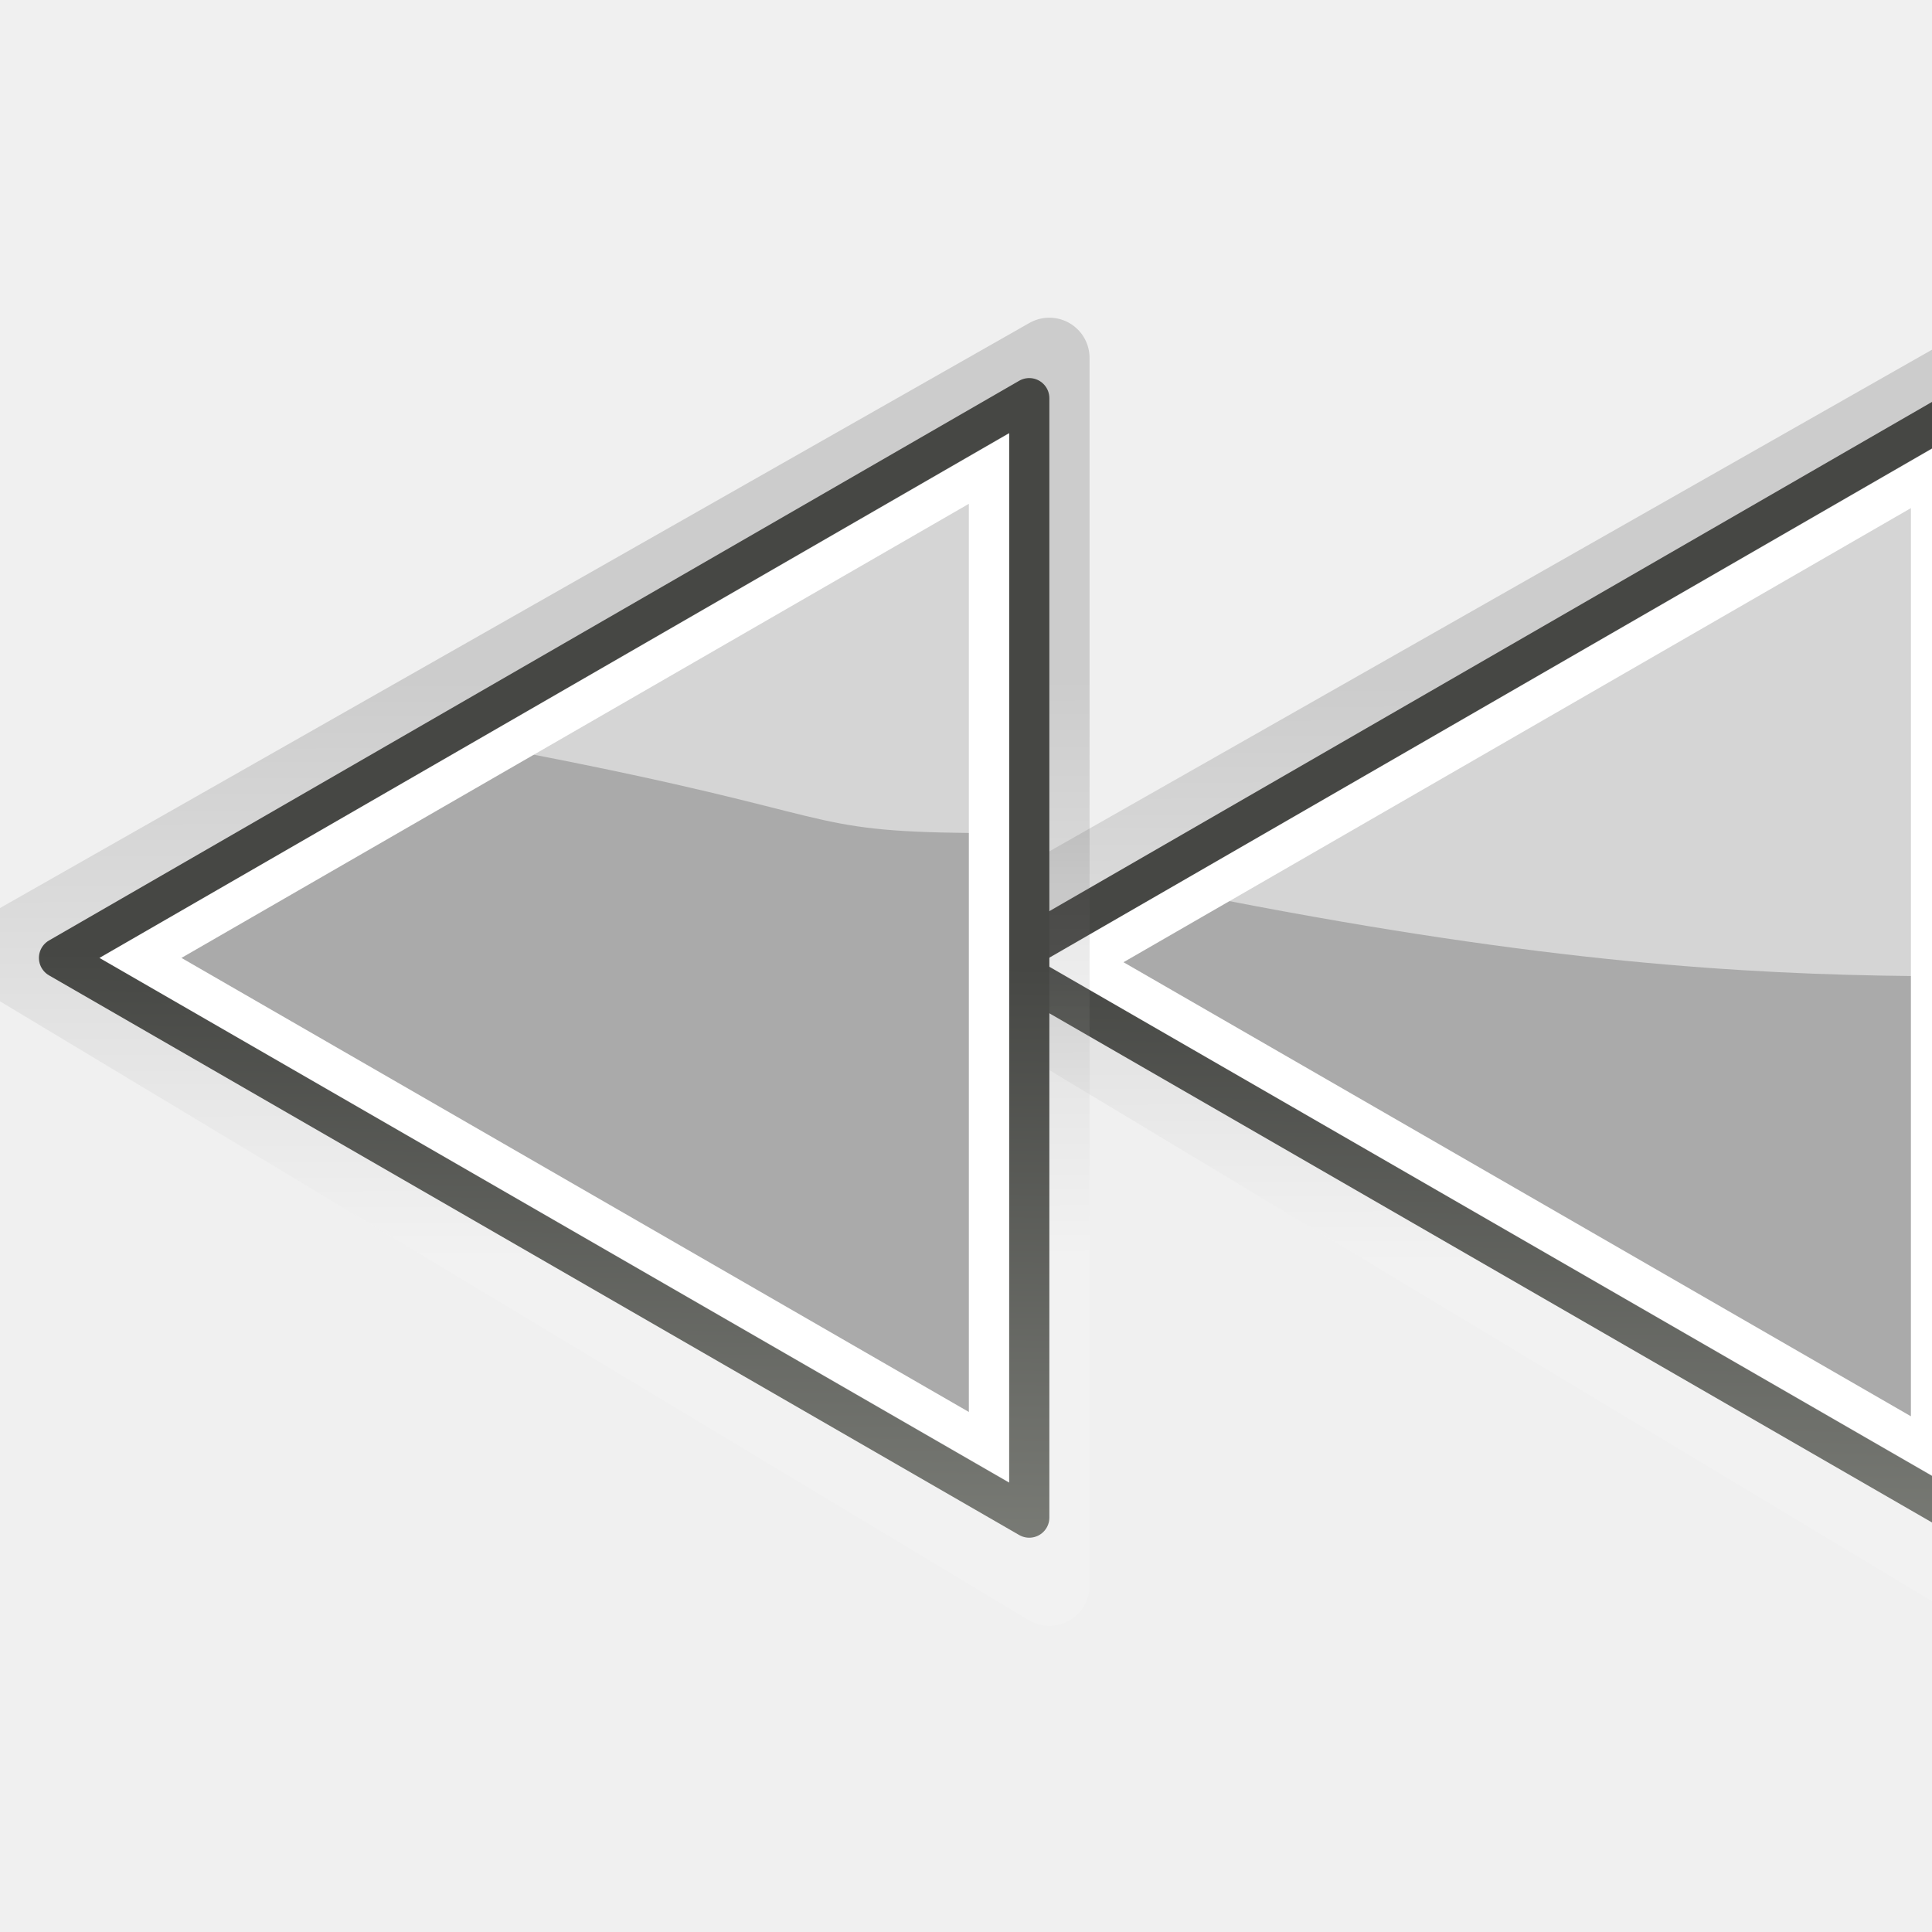
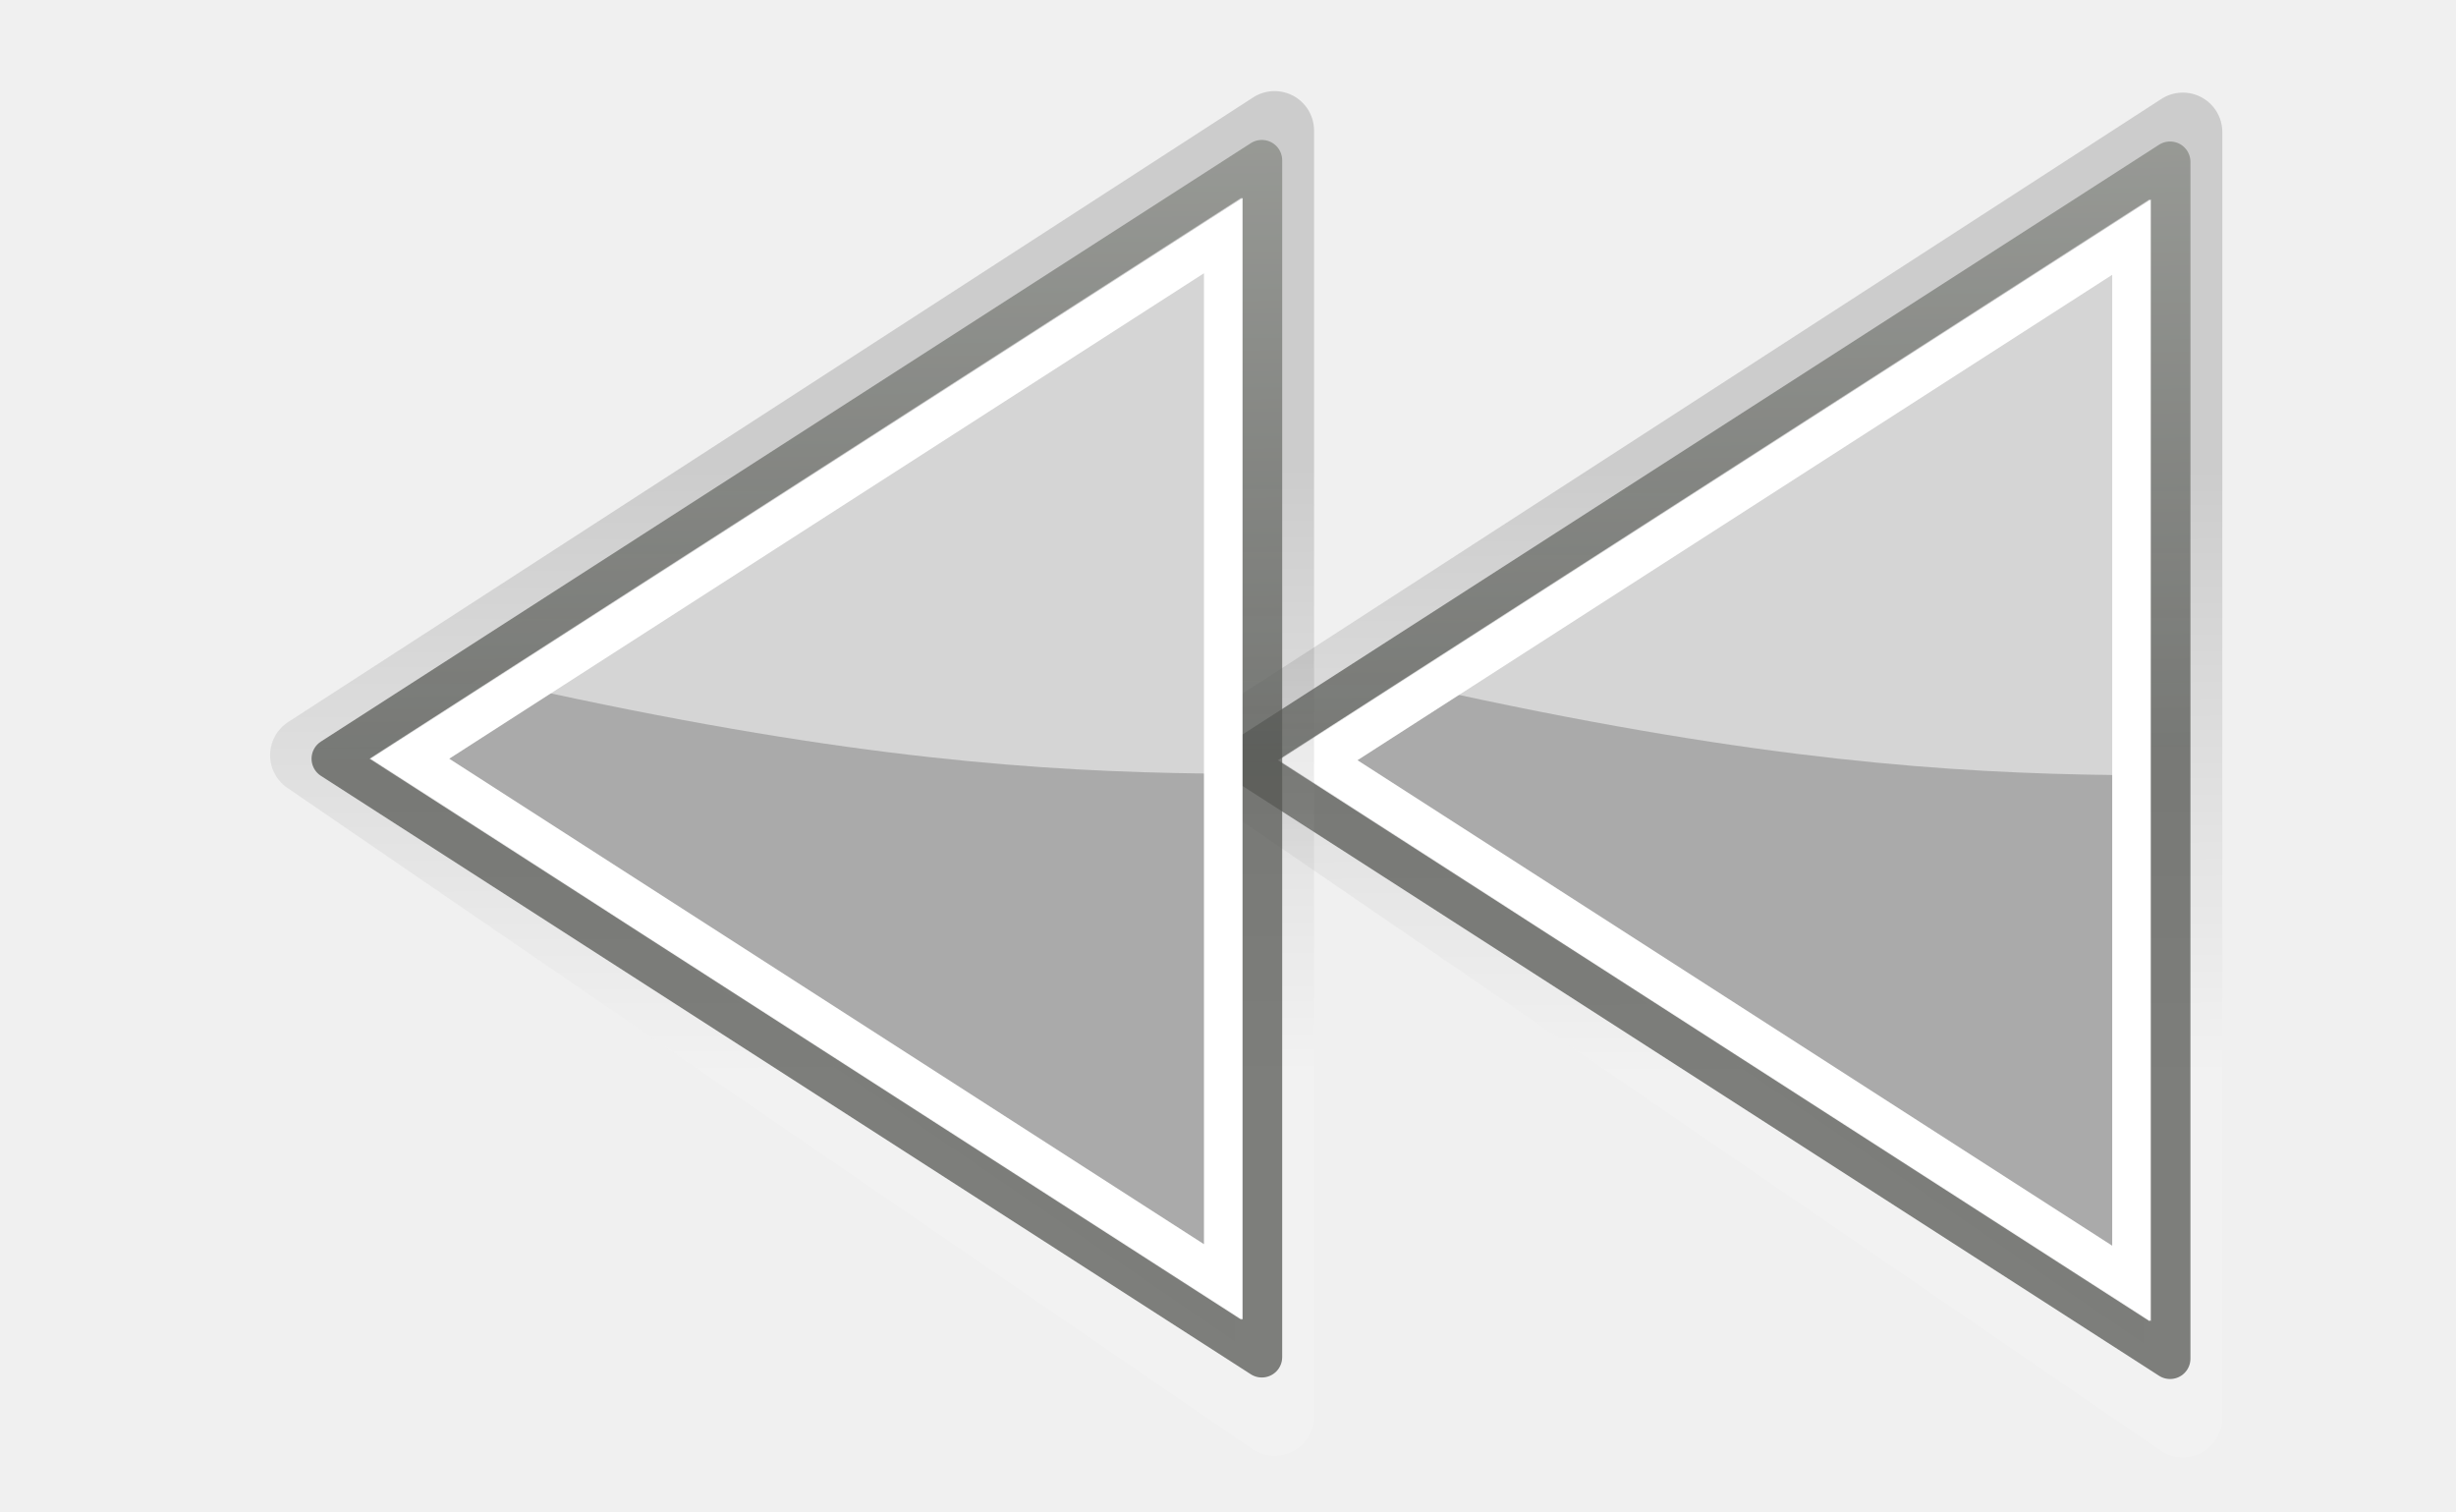
- <svg xmlns="http://www.w3.org/2000/svg" xmlns:xlink="http://www.w3.org/1999/xlink" width="48px" height="48px" id="svg1307">
+ <svg xmlns="http://www.w3.org/2000/svg" xmlns:xlink="http://www.w3.org/1999/xlink" width="52" height="32" id="svg1307" version="1.0">
  <defs id="defs1309">
    <linearGradient id="linearGradient2684">
      <stop id="stop2686" offset="0" style="stop-color:#ffffff;stop-opacity:1;" />
      <stop id="stop2688" offset="1" style="stop-color:#000000;stop-opacity:1;" />
+     </linearGradient>
+     <linearGradient xlink:href="#linearGradient2684" id="linearGradient2690" gradientUnits="userSpaceOnUse" gradientTransform="matrix(0.884155,0,0,1.006884,-45.16408,-79.63316)" x1="70.914" y1="101.742" x2="70.952" y2="88.924" />
+     <linearGradient id="linearGradient2316">
+       <stop style="stop-color:#000000;stop-opacity:1;" offset="0" id="stop2318" />
+       <stop style="stop-color:#ffffff;stop-opacity:0.66;" offset="1" id="stop2320" />
    </linearGradient>
    <linearGradient id="linearGradient2584">
      <stop style="stop-color:#000000;stop-opacity:1;" offset="0" id="stop2586" />
      <stop style="stop-color:#ffffff;stop-opacity:0;" offset="1" id="stop2588" />
    </linearGradient>
    <linearGradient id="linearGradient5075">
-       <stop style="stop-color:#adb0a8;stop-opacity:1;" offset="0" id="stop5077" />
-       <stop style="stop-color:#464744;stop-opacity:1" offset="1" id="stop5079" />
+       <stop style="stop-color:#babdb6;stop-opacity:1;" offset="0" id="stop5077" />
+       <stop style="stop-color:#555753;stop-opacity:1;" offset="1" id="stop5079" />
    </linearGradient>
-     <linearGradient id="linearGradient3340">
-       <stop style="stop-color:#ffffff;stop-opacity:1;" offset="0" id="stop3342" />
-       <stop style="stop-color:#ffffff;stop-opacity:0.629;" offset="1" id="stop3344" />
+     <linearGradient id="linearGradient2679">
+       <stop id="stop2681" offset="0" style="stop-color:#ffffff;stop-opacity:1" />
+       <stop id="stop2683" offset="1" style="stop-color:#d3d7cf" />
    </linearGradient>
-     <linearGradient xlink:href="#linearGradient5075" id="linearGradient2306" gradientUnits="userSpaceOnUse" x1="71.289" y1="124.117" x2="70.827" y2="95" gradientTransform="matrix(-1,0,0,1,106.4756,-71.09425)" />
-     <linearGradient xlink:href="#linearGradient2684" id="linearGradient2690" gradientUnits="userSpaceOnUse" gradientTransform="matrix(-1.128181,0,0,1.128181,115.4683,-83.36009)" x1="70.914" y1="101.742" x2="70.952" y2="88.924" />
-     <linearGradient xlink:href="#linearGradient2684" id="linearGradient1917" gradientUnits="userSpaceOnUse" gradientTransform="matrix(-1.128181,0,0,1.128181,92.0631,-83.4672)" x1="70.914" y1="101.742" x2="70.952" y2="88.924" />
-     <linearGradient xlink:href="#linearGradient5075" id="linearGradient1919" gradientUnits="userSpaceOnUse" gradientTransform="matrix(-1,0,0,1,83.0704,-71.2014)" x1="71.289" y1="124.117" x2="70.827" y2="95" />
+     <linearGradient id="linearGradient2591">
+       <stop id="stop2593" offset="0" style="stop-color:#ffffff;stop-opacity:1;" />
+       <stop id="stop2595" offset="1" style="stop-color:#eeeeec;stop-opacity:0" />
+     </linearGradient>
+     <linearGradient id="linearGradient8662">
+       <stop style="stop-color:#000000;stop-opacity:1;" offset="0" id="stop8664" />
+       <stop style="stop-color:#000000;stop-opacity:0;" offset="1" id="stop8666" />
+     </linearGradient>
+     <radialGradient xlink:href="#linearGradient8662" id="radialGradient1932" gradientUnits="userSpaceOnUse" gradientTransform="matrix(1,0,0,0.536723,0,16.87306)" cx="24.837" cy="36.421" fx="24.837" fy="36.421" r="15.645" />
+     <radialGradient r="8.75" fy="146.188" fx="64.214" cy="146.188" cx="64.214" gradientTransform="matrix(0.264218,-0.986066,-2.238896,-0.59991,468.602,298.4876)" gradientUnits="userSpaceOnUse" id="radialGradient1535" xlink:href="#linearGradient2679" />
+     <linearGradient y2="142.039" x2="89.067" y1="155.009" x1="90" gradientTransform="matrix(-1,0,0,-1,326,290)" gradientUnits="userSpaceOnUse" id="linearGradient2331" xlink:href="#linearGradient5075" />
+     <linearGradient y2="140.036" x2="89" y1="149.455" x1="89" gradientTransform="matrix(-1,0,0,-1,326,290)" gradientUnits="userSpaceOnUse" id="linearGradient2329" xlink:href="#linearGradient2591" />
+     <linearGradient y2="142.001" x2="49" y1="155" x1="52.048" gradientTransform="translate(-326,-290)" gradientUnits="userSpaceOnUse" id="linearGradient2327" xlink:href="#linearGradient2591" />
+     <linearGradient y2="113.81" x2="56.942" y1="107.948" x1="55.934" gradientTransform="translate(146.4002,36.96061)" gradientUnits="userSpaceOnUse" id="linearGradient2325" xlink:href="#linearGradient8662" />
+     <linearGradient y2="106.383" x2="54.712" y1="102.977" x1="54.346" gradientTransform="translate(146.4002,36.96061)" gradientUnits="userSpaceOnUse" id="linearGradient2323" xlink:href="#linearGradient2584" />
+     <linearGradient y2="101.352" x2="53.201" y1="99.446" x1="53.018" gradientTransform="translate(146.4002,36.96061)" gradientUnits="userSpaceOnUse" id="linearGradient2321" xlink:href="#linearGradient2584" />
+     <linearGradient y2="122.295" x2="54.39" y1="116.383" x1="53.931" gradientTransform="translate(146.4002,36.96061)" gradientUnits="userSpaceOnUse" id="linearGradient2319" xlink:href="#linearGradient2584" />
+     <radialGradient r="8.75" fy="146.188" fx="64.214" cy="146.188" cx="64.214" gradientTransform="matrix(0.264218,-0.986066,-2.238896,-0.59991,486.602,298.4876)" gradientUnits="userSpaceOnUse" id="radialGradient2317" xlink:href="#linearGradient2679" />
+     <radialGradient r="8.75" fy="147.994" fx="64.227" cy="147.994" cx="64.227" gradientTransform="matrix(-0.222659,-0.996273,-2.129992,0.476041,604.946,141.8517)" gradientUnits="userSpaceOnUse" id="radialGradient2315" xlink:href="#linearGradient2679" />
+     <radialGradient r="15.645" fy="36.421" fx="24.837" cy="36.421" cx="24.837" gradientTransform="matrix(1,0,0,0.536723,0,16.87306)" gradientUnits="userSpaceOnUse" id="radialGradient2313" xlink:href="#linearGradient8662" />
+     <linearGradient id="linearGradient4219">
+       <stop style="stop-color:#ffffff;stop-opacity:1;" offset="0" id="stop4221" />
+       <stop style="stop-color:#eeeeec;stop-opacity:0" offset="1" id="stop4223" />
+     </linearGradient>
+     <linearGradient id="linearGradient4207">
+       <stop id="stop4209" offset="0" style="stop-color:#adb0a8;stop-opacity:1;" />
+       <stop id="stop4211" offset="1" style="stop-color:#464744;stop-opacity:1" />
+     </linearGradient>
+     <linearGradient id="linearGradient4201">
+       <stop id="stop4203" offset="0" style="stop-color:#000000;stop-opacity:1;" />
+       <stop id="stop4205" offset="1" style="stop-color:#ffffff;stop-opacity:0;" />
+     </linearGradient>
+     <radialGradient xlink:href="#linearGradient8662" id="radialGradient4276" gradientUnits="userSpaceOnUse" gradientTransform="matrix(1,0,0,0.536723,0,16.87306)" cx="24.837" cy="36.421" fx="24.837" fy="36.421" r="15.645" />
+     <radialGradient xlink:href="#linearGradient2679" id="radialGradient4278" gradientUnits="userSpaceOnUse" gradientTransform="matrix(-0.222659,-0.996273,-2.129992,0.476041,604.946,141.8517)" cx="64.227" cy="147.994" fx="64.227" fy="147.994" r="8.75" />
+     <radialGradient xlink:href="#linearGradient2679" id="radialGradient4280" gradientUnits="userSpaceOnUse" gradientTransform="matrix(0.264218,-0.986066,-2.238896,-0.59991,486.602,298.4876)" cx="64.214" cy="146.188" fx="64.214" fy="146.188" r="8.75" />
+     <radialGradient xlink:href="#linearGradient2679" id="radialGradient4282" gradientUnits="userSpaceOnUse" gradientTransform="matrix(0.264218,-0.986066,-2.238896,-0.59991,468.602,298.4876)" cx="64.214" cy="146.188" fx="64.214" fy="146.188" r="8.75" />
+     <linearGradient xlink:href="#linearGradient2584" id="linearGradient4284" gradientUnits="userSpaceOnUse" gradientTransform="translate(146.4002,36.96061)" x1="53.931" y1="116.383" x2="54.39" y2="122.295" />
+     <linearGradient xlink:href="#linearGradient2584" id="linearGradient4286" gradientUnits="userSpaceOnUse" gradientTransform="translate(146.4002,36.96061)" x1="53.018" y1="99.446" x2="53.201" y2="101.352" />
+     <linearGradient xlink:href="#linearGradient2584" id="linearGradient4288" gradientUnits="userSpaceOnUse" gradientTransform="translate(146.4002,36.96061)" x1="54.346" y1="102.977" x2="54.712" y2="106.383" />
+     <linearGradient xlink:href="#linearGradient8662" id="linearGradient4290" gradientUnits="userSpaceOnUse" gradientTransform="translate(146.4002,36.96061)" x1="55.934" y1="107.948" x2="56.942" y2="113.81" />
+     <linearGradient xlink:href="#linearGradient2591" id="linearGradient4292" gradientUnits="userSpaceOnUse" gradientTransform="translate(-326,-290)" x1="52.048" y1="155" x2="49" y2="142.001" />
+     <linearGradient xlink:href="#linearGradient2591" id="linearGradient4294" gradientUnits="userSpaceOnUse" gradientTransform="matrix(-1,0,0,-1,326,290)" x1="89" y1="149.455" x2="89" y2="140.036" />
+     <linearGradient xlink:href="#linearGradient5075" id="linearGradient4296" gradientUnits="userSpaceOnUse" gradientTransform="matrix(-1,0,0,-1,326,290)" x1="90" y1="155.009" x2="89.067" y2="142.039" />
+     <radialGradient xlink:href="#linearGradient2679" id="radialGradient4313" gradientUnits="userSpaceOnUse" gradientTransform="matrix(-0.222659,-0.996273,-2.129992,0.476041,604.946,141.8517)" cx="64.227" cy="147.994" fx="64.227" fy="147.994" r="8.75" />
+     <radialGradient xlink:href="#linearGradient2679" id="radialGradient4315" gradientUnits="userSpaceOnUse" gradientTransform="matrix(0.264218,-0.986066,-2.238896,-0.59991,486.602,298.4876)" cx="64.214" cy="146.188" fx="64.214" fy="146.188" r="8.75" />
+     <radialGradient xlink:href="#linearGradient2679" id="radialGradient4317" gradientUnits="userSpaceOnUse" gradientTransform="matrix(0.264218,-0.986066,-2.238896,-0.59991,468.602,298.4876)" cx="64.214" cy="146.188" fx="64.214" fy="146.188" r="8.75" />
+     <linearGradient xlink:href="#linearGradient2584" id="linearGradient4319" gradientUnits="userSpaceOnUse" gradientTransform="translate(146.4002,36.96061)" x1="53.931" y1="116.383" x2="54.39" y2="122.295" />
+     <linearGradient xlink:href="#linearGradient2584" id="linearGradient4321" gradientUnits="userSpaceOnUse" gradientTransform="translate(146.4002,36.96061)" x1="53.018" y1="99.446" x2="53.201" y2="101.352" />
+     <linearGradient xlink:href="#linearGradient2584" id="linearGradient4323" gradientUnits="userSpaceOnUse" gradientTransform="translate(146.4002,36.96061)" x1="54.346" y1="102.977" x2="54.712" y2="106.383" />
+     <linearGradient xlink:href="#linearGradient8662" id="linearGradient4325" gradientUnits="userSpaceOnUse" gradientTransform="translate(146.4002,36.96061)" x1="55.934" y1="107.948" x2="56.942" y2="113.81" />
+     <linearGradient xlink:href="#linearGradient2591" id="linearGradient4327" gradientUnits="userSpaceOnUse" gradientTransform="translate(-326,-290)" x1="52.048" y1="155" x2="49" y2="142.001" />
+     <linearGradient xlink:href="#linearGradient2591" id="linearGradient4329" gradientUnits="userSpaceOnUse" gradientTransform="matrix(-1,0,0,-1,326,290)" x1="89" y1="149.455" x2="89" y2="140.036" />
+     <linearGradient xlink:href="#linearGradient5075" id="linearGradient4331" gradientUnits="userSpaceOnUse" gradientTransform="matrix(-1,0,0,-1,326,290)" x1="90" y1="155.009" x2="89.067" y2="142.039" />
+     <linearGradient xlink:href="#linearGradient5075" id="linearGradient4334" gradientUnits="userSpaceOnUse" gradientTransform="matrix(-1,0,0,-1,203.7502,196.75)" x1="90" y1="155.009" x2="89.067" y2="142.039" />
+     <linearGradient xlink:href="#linearGradient2591" id="linearGradient4337" gradientUnits="userSpaceOnUse" gradientTransform="matrix(-1,0,0,-1,203.7502,196.75)" x1="89" y1="149.455" x2="89" y2="140.036" />
+     <radialGradient xlink:href="#linearGradient2679" id="radialGradient4352" gradientUnits="userSpaceOnUse" gradientTransform="matrix(-0.222659,-0.996273,-2.129992,0.476041,604.946,141.8517)" cx="64.227" cy="147.994" fx="64.227" fy="147.994" r="8.75" />
+     <radialGradient xlink:href="#linearGradient2679" id="radialGradient4354" gradientUnits="userSpaceOnUse" gradientTransform="matrix(0.264218,-0.986066,-2.238896,-0.59991,486.602,298.4876)" cx="64.214" cy="146.188" fx="64.214" fy="146.188" r="8.75" />
+     <radialGradient xlink:href="#linearGradient2679" id="radialGradient4356" gradientUnits="userSpaceOnUse" gradientTransform="matrix(0.264218,-0.986066,-2.238896,-0.59991,468.602,298.4876)" cx="64.214" cy="146.188" fx="64.214" fy="146.188" r="8.75" />
+     <linearGradient xlink:href="#linearGradient2584" id="linearGradient4358" gradientUnits="userSpaceOnUse" gradientTransform="translate(146.4002,36.96061)" x1="53.931" y1="116.383" x2="54.39" y2="122.295" />
+     <linearGradient xlink:href="#linearGradient2584" id="linearGradient4360" gradientUnits="userSpaceOnUse" gradientTransform="translate(146.4002,36.96061)" x1="53.018" y1="99.446" x2="53.201" y2="101.352" />
+     <linearGradient xlink:href="#linearGradient2584" id="linearGradient4362" gradientUnits="userSpaceOnUse" gradientTransform="translate(146.4002,36.96061)" x1="54.346" y1="102.977" x2="54.712" y2="106.383" />
+     <linearGradient xlink:href="#linearGradient8662" id="linearGradient4364" gradientUnits="userSpaceOnUse" gradientTransform="translate(146.4002,36.96061)" x1="55.934" y1="107.948" x2="56.942" y2="113.81" />
+     <linearGradient xlink:href="#linearGradient2584" id="linearGradient4377" gradientUnits="userSpaceOnUse" gradientTransform="translate(146.4002,36.96061)" x1="53.931" y1="116.383" x2="54.39" y2="122.295" />
+     <linearGradient xlink:href="#linearGradient2584" id="linearGradient4379" gradientUnits="userSpaceOnUse" gradientTransform="translate(146.4002,36.96061)" x1="53.018" y1="99.446" x2="53.201" y2="101.352" />
+     <linearGradient xlink:href="#linearGradient2584" id="linearGradient4381" gradientUnits="userSpaceOnUse" gradientTransform="translate(146.4002,36.96061)" x1="54.346" y1="102.977" x2="54.712" y2="106.383" />
+     <linearGradient xlink:href="#linearGradient8662" id="linearGradient4383" gradientUnits="userSpaceOnUse" gradientTransform="translate(146.4002,36.96061)" x1="55.934" y1="107.948" x2="56.942" y2="113.81" />
+     <linearGradient xlink:href="#linearGradient8662" id="linearGradient4386" gradientUnits="userSpaceOnUse" gradientTransform="translate(62.1504,-56.28938)" x1="55.934" y1="107.948" x2="56.942" y2="113.81" />
+     <linearGradient xlink:href="#linearGradient2584" id="linearGradient4389" gradientUnits="userSpaceOnUse" gradientTransform="translate(62.1504,-56.28938)" x1="54.346" y1="102.977" x2="54.712" y2="106.383" />
+     <linearGradient xlink:href="#linearGradient2584" id="linearGradient4392" gradientUnits="userSpaceOnUse" gradientTransform="translate(62.1504,-56.28938)" x1="53.018" y1="99.446" x2="53.201" y2="101.352" />
+     <linearGradient xlink:href="#linearGradient2584" id="linearGradient4395" gradientUnits="userSpaceOnUse" gradientTransform="translate(62.1504,-56.28938)" x1="53.931" y1="116.383" x2="54.39" y2="122.295" />
+     <radialGradient xlink:href="#linearGradient2679" id="radialGradient4397" gradientUnits="userSpaceOnUse" gradientTransform="matrix(0.264218,-0.986066,-2.238896,-0.59991,486.602,298.4876)" cx="64.214" cy="146.188" fx="64.214" fy="146.188" r="8.75" />
+     <radialGradient xlink:href="#linearGradient2679" id="radialGradient4399" gradientUnits="userSpaceOnUse" gradientTransform="matrix(0.264218,-0.986066,-2.238896,-0.59991,468.602,298.4876)" cx="64.214" cy="146.188" fx="64.214" fy="146.188" r="8.75" />
+     <radialGradient xlink:href="#linearGradient2679" id="radialGradient4402" gradientUnits="userSpaceOnUse" gradientTransform="matrix(0.264218,-0.986066,-2.238896,-0.59991,431.3526,205.2376)" cx="64.214" cy="146.188" fx="64.214" fy="146.188" r="8.75" />
+     <radialGradient xlink:href="#linearGradient2679" id="radialGradient4405" gradientUnits="userSpaceOnUse" gradientTransform="matrix(0.264218,-0.986066,-2.238896,-0.59991,449.3526,205.2376)" cx="64.214" cy="146.188" fx="64.214" fy="146.188" r="8.75" />
+     <linearGradient xlink:href="#linearGradient5075" id="linearGradient2102" gradientUnits="userSpaceOnUse" gradientTransform="matrix(-1.329961,0,0,1.210823,72.67094,-159.6745)" x1="54" y1="132.5" x2="54" y2="145" />
+     <linearGradient xlink:href="#linearGradient2316" id="linearGradient2107" gradientUnits="userSpaceOnUse" gradientTransform="matrix(-1.114751,0,0,1.153339,9.245343,-11.75324)" x1="24.476" y1="13.659" x2="23.75" y2="36" />
+     <linearGradient xlink:href="#linearGradient5075" id="linearGradient4896" gradientUnits="userSpaceOnUse" gradientTransform="matrix(0.816813,0,0,-0.911035,-40.14246,102.6436)" x1="71.289" y1="124.117" x2="70.827" y2="95" />
+     <linearGradient xlink:href="#linearGradient5075" id="linearGradient2007" gradientUnits="userSpaceOnUse" gradientTransform="matrix(0.816813,0,0,-0.911035,-20.91268,102.6114)" x1="71.289" y1="124.117" x2="70.827" y2="95" />
+     <linearGradient xlink:href="#linearGradient2684" id="linearGradient2011" gradientUnits="userSpaceOnUse" gradientTransform="matrix(0.884155,0,0,1.006884,-25.9343,-79.66533)" x1="70.914" y1="101.742" x2="70.952" y2="88.924" />
+     <linearGradient xlink:href="#linearGradient5075" id="linearGradient3786" gradientUnits="userSpaceOnUse" gradientTransform="matrix(0.816813,0,0,-0.911035,-40.14246,102.6436)" x1="71.289" y1="124.117" x2="70.827" y2="95" />
+     <linearGradient xlink:href="#linearGradient2684" id="linearGradient3790" gradientUnits="userSpaceOnUse" gradientTransform="matrix(0.884155,0,0,1.006884,-45.16408,-79.63316)" x1="70.914" y1="101.742" x2="70.952" y2="88.924" />
+     <linearGradient xlink:href="#linearGradient5075" id="linearGradient1998" gradientUnits="userSpaceOnUse" gradientTransform="matrix(-0.816813,0,0,-0.911035,73.68289,102.6114)" x1="71.289" y1="124.117" x2="70.827" y2="95" />
+     <linearGradient xlink:href="#linearGradient2684" id="linearGradient2003" gradientUnits="userSpaceOnUse" gradientTransform="matrix(-0.884155,0,0,1.006884,78.70451,-79.66533)" x1="70.914" y1="101.742" x2="70.952" y2="88.924" />
+     <linearGradient xlink:href="#linearGradient5075" id="linearGradient2009" gradientUnits="userSpaceOnUse" gradientTransform="matrix(-0.816813,0,0,-0.911035,92.91267,102.6436)" x1="71.289" y1="124.117" x2="70.827" y2="95" />
+     <linearGradient xlink:href="#linearGradient2684" id="linearGradient2013" gradientUnits="userSpaceOnUse" gradientTransform="matrix(-0.884155,0,0,1.006884,97.93429,-79.63316)" x1="70.914" y1="101.742" x2="70.952" y2="88.924" />
  </defs>
-   <g id="layer4" style="display:inline" />
  <g id="layer1" style="display:inline">
-     <path id="path2682" d="M 49.475,39.5 L 49.475,9 L 23.405,23.817 L 49.475,39.5 z " style="opacity:0.15;color:black;fill:none;fill-opacity:1;fill-rule:evenodd;stroke:url(#linearGradient2690);stroke-width:2;stroke-linecap:square;stroke-linejoin:round;marker:none;marker-start:none;marker-mid:none;marker-end:none;stroke-miterlimit:4;stroke-dasharray:none;stroke-dashoffset:0;stroke-opacity:1;visibility:visible;display:inline;overflow:visible" />
-     <path style="color:black;fill:#aaa;fill-opacity:1;fill-rule:evenodd;stroke:none;stroke-width:1;stroke-linecap:square;stroke-linejoin:round;marker:none;marker-start:none;marker-mid:none;marker-end:none;stroke-miterlimit:4;stroke-dasharray:none;stroke-dashoffset:0;stroke-opacity:1;visibility:visible;display:inline;overflow:visible" d="M 48.976,37.811 L 48.976,10 L 24.872,23.906 L 48.976,37.811 z " id="path3375" />
-     <path style="color:black;fill:none;fill-opacity:1;fill-rule:evenodd;stroke:url(#linearGradient2306);stroke-width:1;stroke-linecap:square;stroke-linejoin:round;marker:none;marker-start:none;marker-mid:none;marker-end:none;stroke-miterlimit:4;stroke-dasharray:none;stroke-dashoffset:0;stroke-opacity:1;visibility:visible;display:inline;overflow:visible" d="M 48.976,37.811 L 48.976,10 L 24.872,23.906 L 48.976,37.811 z " id="path2479" />
-     <path style="color:black;fill:white;fill-opacity:1;fill-rule:evenodd;stroke:none;stroke-width:3;stroke-linecap:square;stroke-linejoin:miter;marker:none;marker-start:none;marker-mid:none;marker-end:none;stroke-miterlimit:4;stroke-dasharray:none;stroke-dashoffset:0;stroke-opacity:1;visibility:visible;display:inline;overflow:visible" d="M 48.476,10.874 L 48.476,36.937 L 25.882,23.906 L 48.476,10.874 z M 47.476,12.624 L 27.913,23.906 L 47.476,35.187 L 47.476,12.624 z " id="path2481" />
-     <path style="opacity:0.5;color:black;fill:white;fill-opacity:1;fill-rule:nonzero;stroke:none;stroke-width:2;stroke-linecap:round;stroke-linejoin:round;marker:none;marker-start:none;marker-mid:none;marker-end:none;stroke-miterlimit:10;stroke-dasharray:none;stroke-dashoffset:0;stroke-opacity:1;visibility:visible;display:block;overflow:visible" d="M 47.538,12.562 L 47.538,24.25 C 43.268,24.205 38.374,23.904 30.475,22.375 L 47.538,12.562 z " id="path2339" />
-     <path id="path1907" d="M 26.07,39.393 L 26.07,8.893 L 0,23.71 L 26.07,39.393 z " style="opacity:0.15;color:black;fill:none;fill-opacity:1;fill-rule:evenodd;stroke:url(#linearGradient1917);stroke-width:2;stroke-linecap:square;stroke-linejoin:round;marker:none;marker-start:none;marker-mid:none;marker-end:none;stroke-miterlimit:4;stroke-dasharray:none;stroke-dashoffset:0;stroke-opacity:1;visibility:visible;display:inline;overflow:visible" />
-     <path style="color:black;fill:#aaa;fill-opacity:1;fill-rule:evenodd;stroke:none;stroke-width:1;stroke-linecap:square;stroke-linejoin:round;marker:none;marker-start:none;marker-mid:none;marker-end:none;stroke-miterlimit:4;stroke-dasharray:none;stroke-dashoffset:0;stroke-opacity:1;visibility:visible;display:inline;overflow:visible" d="M 25.571,37.704 L 25.571,9.893 L 1.467,23.799 L 25.571,37.704 z " id="path1909" />
-     <path style="color:black;fill:none;fill-opacity:1;fill-rule:evenodd;stroke:url(#linearGradient1919);stroke-width:1;stroke-linecap:square;stroke-linejoin:round;marker:none;marker-start:none;marker-mid:none;marker-end:none;stroke-miterlimit:4;stroke-dasharray:none;stroke-dashoffset:0;stroke-opacity:1;visibility:visible;display:inline;overflow:visible" d="M 25.571,37.704 L 25.571,9.893 L 1.467,23.799 L 25.571,37.704 z " id="path1911" />
-     <path style="color:black;fill:white;fill-opacity:1;fill-rule:evenodd;stroke:none;stroke-width:3;stroke-linecap:square;stroke-linejoin:miter;marker:none;marker-start:none;marker-mid:none;marker-end:none;stroke-miterlimit:4;stroke-dasharray:none;stroke-dashoffset:0;stroke-opacity:1;visibility:visible;display:inline;overflow:visible" d="M 25.071,10.767 L 25.071,36.83 L 2.477,23.799 L 25.071,10.767 z M 24.071,12.517 L 4.508,23.799 L 24.071,35.08 L 24.071,12.517 z " id="path1913" />
-     <path style="opacity:0.5;color:black;fill:white;fill-opacity:1;fill-rule:nonzero;stroke:none;stroke-width:2;stroke-linecap:round;stroke-linejoin:round;marker:none;marker-start:none;marker-mid:none;marker-end:none;stroke-miterlimit:10;stroke-dasharray:none;stroke-dashoffset:0;stroke-opacity:1;visibility:visible;display:block;overflow:visible" d="M 24.132,12.455 L 24.132,20.696 C 19.863,20.651 21.067,20.262 13.169,18.732 L 24.132,12.455 z " id="path1915" />
+     <path id="path2682" d="M 46.216,30.018 L 46.216,2.797 L 25.784,16.021 L 46.216,30.018 z " style="opacity:0.15;color:black;fill:none;fill-opacity:1;fill-rule:evenodd;stroke:url(#linearGradient2013);stroke-width:1.673;stroke-linecap:square;stroke-linejoin:round;marker:none;marker-start:none;marker-mid:none;marker-end:none;stroke-miterlimit:4;stroke-dasharray:none;stroke-dashoffset:0;stroke-opacity:1;visibility:visible;display:inline;overflow:visible" />
+     <path style="color:black;fill:#aaa;fill-opacity:1;fill-rule:evenodd;stroke:none;stroke-width:1;stroke-linecap:square;stroke-linejoin:round;marker:none;marker-start:none;marker-mid:none;marker-end:none;stroke-miterlimit:4;stroke-dasharray:none;stroke-dashoffset:0;stroke-opacity:1;visibility:visible;display:inline;overflow:visible" d="M 45.321,27.389 L 45.321,4.802 L 27.383,16.095 L 45.321,27.389 z " id="path3375" />
+     <path style="opacity:0.75;color:black;fill:none;fill-opacity:1;fill-rule:evenodd;stroke:url(#linearGradient2009);stroke-width:0.863;stroke-linecap:square;stroke-linejoin:round;marker:none;marker-start:none;marker-mid:none;marker-end:none;stroke-miterlimit:4;stroke-dasharray:none;stroke-dashoffset:0;stroke-opacity:1;visibility:visible;display:inline;overflow:visible" d="M 45.946,3.427 L 45.946,28.764 L 26.258,16.095 L 45.946,3.427 z " id="path2479" />
+     <path style="color:black;fill:white;fill-opacity:1;fill-rule:evenodd;stroke:none;stroke-width:3;stroke-linecap:square;stroke-linejoin:miter;marker:none;marker-start:none;marker-mid:none;marker-end:none;stroke-miterlimit:4;stroke-dasharray:none;stroke-dashoffset:0;stroke-opacity:1;visibility:visible;display:inline;overflow:visible" d="M 45.538,4.223 L 45.538,27.967 L 27.083,16.095 L 45.538,4.223 z M 44.721,5.818 L 28.742,16.095 L 44.721,26.373 L 44.721,5.818 z " id="path2481" />
+     <path style="opacity:0.5;color:black;fill:white;fill-opacity:1;fill-rule:nonzero;stroke:none;stroke-width:2;stroke-linecap:round;stroke-linejoin:round;marker:none;marker-start:none;marker-mid:none;marker-end:none;stroke-miterlimit:10;stroke-dasharray:none;stroke-dashoffset:0;stroke-opacity:1;visibility:visible;display:block;overflow:visible" d="M 44.771,5.761 L 44.771,16.409 C 41.284,16.368 37.286,16.094 30.835,14.701 L 44.771,5.761 z " id="path2339" />
+     <path id="path1990" d="M 26.986,29.985 L 26.986,2.765 L 6.555,15.989 L 26.986,29.985 z " style="opacity:0.15;color:black;fill:none;fill-opacity:1;fill-rule:evenodd;stroke:url(#linearGradient2003);stroke-width:1.673;stroke-linecap:square;stroke-linejoin:round;marker:none;marker-start:none;marker-mid:none;marker-end:none;stroke-miterlimit:4;stroke-dasharray:none;stroke-dashoffset:0;stroke-opacity:1;visibility:visible;display:inline;overflow:visible" />
+     <path style="color:black;fill:#aaa;fill-opacity:1;fill-rule:evenodd;stroke:none;stroke-width:1;stroke-linecap:square;stroke-linejoin:round;marker:none;marker-start:none;marker-mid:none;marker-end:none;stroke-miterlimit:4;stroke-dasharray:none;stroke-dashoffset:0;stroke-opacity:1;visibility:visible;display:inline;overflow:visible" d="M 25.841,27.232 L 25.841,4.519 L 8.403,15.875 L 25.841,27.232 z " id="path1992" />
+     <path style="opacity:0.75;color:black;fill:none;fill-opacity:1;fill-rule:evenodd;stroke:url(#linearGradient1998);stroke-width:0.863;stroke-linecap:square;stroke-linejoin:round;marker:none;marker-start:none;marker-mid:none;marker-end:none;stroke-miterlimit:4;stroke-dasharray:none;stroke-dashoffset:0;stroke-opacity:1;visibility:visible;display:inline;overflow:visible" d="M 26.716,3.394 L 26.716,28.732 L 7.028,16.063 L 26.716,3.394 z " id="path1994" />
+     <path style="color:black;fill:white;fill-opacity:1;fill-rule:evenodd;stroke:none;stroke-width:3;stroke-linecap:square;stroke-linejoin:miter;marker:none;marker-start:none;marker-mid:none;marker-end:none;stroke-miterlimit:4;stroke-dasharray:none;stroke-dashoffset:0;stroke-opacity:1;visibility:visible;display:inline;overflow:visible" d="M 26.308,4.191 L 26.308,27.935 L 7.853,16.063 L 26.308,4.191 z M 25.491,5.785 L 9.512,16.063 L 25.491,26.341 L 25.491,5.785 z " id="path1996" />
+     <path style="opacity:0.5;color:black;fill:white;fill-opacity:1;fill-rule:nonzero;stroke:none;stroke-width:2;stroke-linecap:round;stroke-linejoin:round;marker:none;marker-start:none;marker-mid:none;marker-end:none;stroke-miterlimit:10;stroke-dasharray:none;stroke-dashoffset:0;stroke-opacity:1;visibility:visible;display:block;overflow:visible" d="M 25.542,5.729 L 25.542,16.377 C 22.055,16.336 18.056,16.062 11.605,14.668 L 25.542,5.729 z " id="path1998" />
  </g>
</svg>
